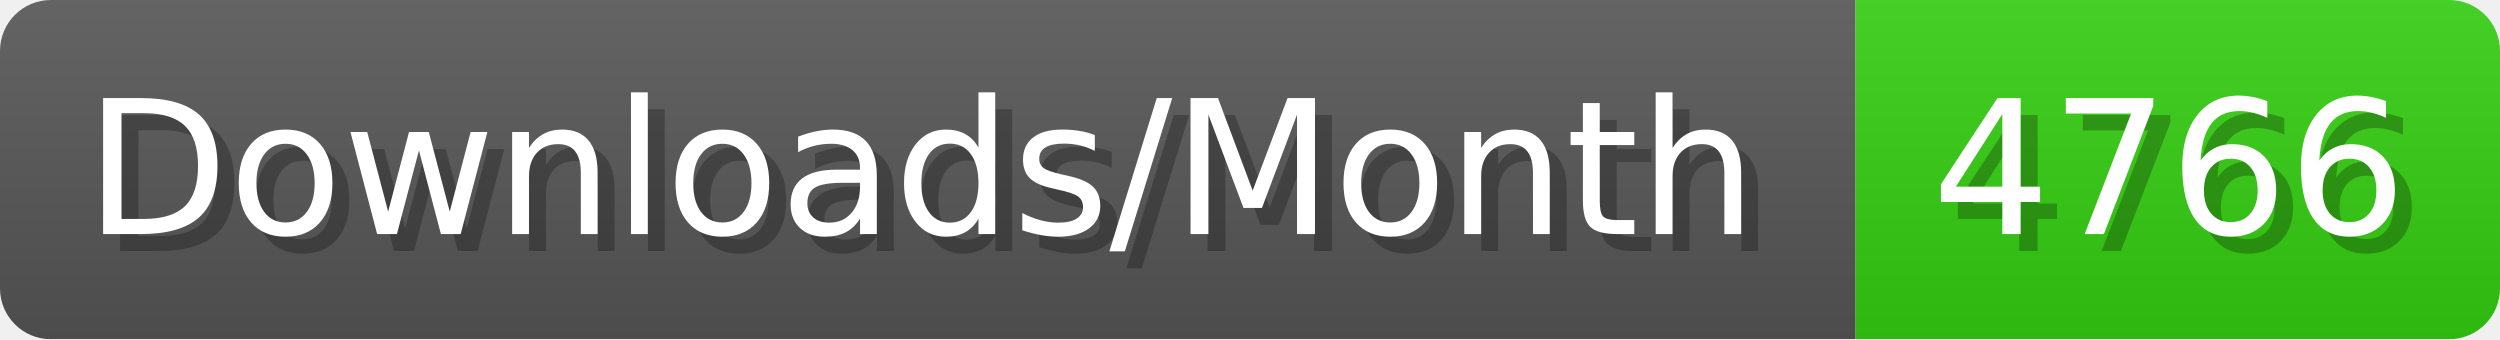
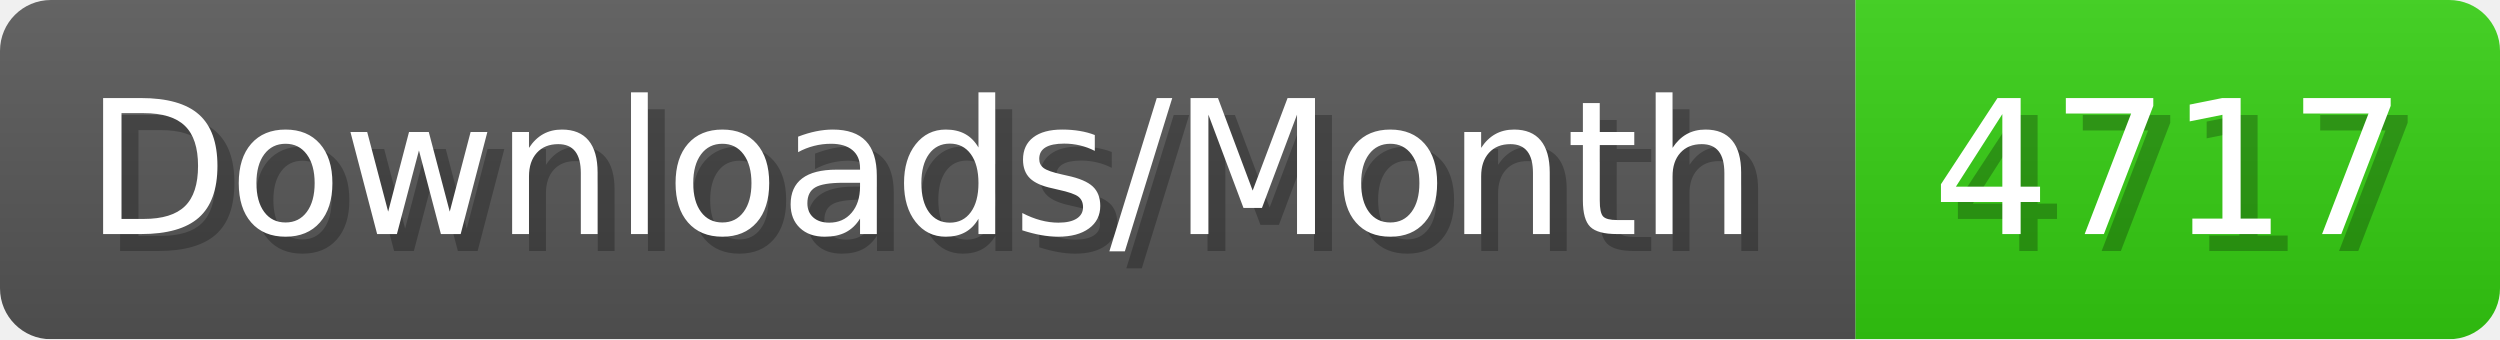
- <svg xmlns="http://www.w3.org/2000/svg" width="147.4" height="20" viewBox="0 0 1474 200" role="img" aria-label="Downloads/Month: 4766">
+ <svg xmlns="http://www.w3.org/2000/svg" width="147.4" height="20" viewBox="0 0 1474 200" role="img" aria-label="Downloads/Month: 4717">
  <linearGradient id="YlXUI" x2="0" y2="100%">
    <stop offset="0" stop-opacity=".1" stop-color="#EEE" />
    <stop offset="1" stop-opacity=".1" />
  </linearGradient>
  <mask id="JHhop">
    <rect width="1474" height="200" rx="30" fill="#FFF" />
  </mask>
  <g mask="url(#JHhop)">
    <rect width="1094" height="200" fill="#555" />
    <rect width="380" height="200" fill="#3C1" x="1094" />
    <rect width="1474" height="200" fill="url(#YlXUI)" />
  </g>
  <g aria-hidden="true" fill="#fff" text-anchor="start" font-family="Verdana,DejaVu Sans,sans-serif" font-size="110">
    <text x="60" y="148" textLength="994" fill="#000" opacity="0.25">Downloads/Month</text>
    <text x="50" y="138" textLength="994">Downloads/Month</text>
-     <text x="1149" y="148" textLength="280" fill="#000" opacity="0.25">4766</text>
-     <text x="1139" y="138" textLength="280">4766</text>
+     <text x="1149" y="148" textLength="280" fill="#000" opacity="0.25">4717</text>
+     <text x="1139" y="138" textLength="280">4717</text>
  </g>
</svg>
